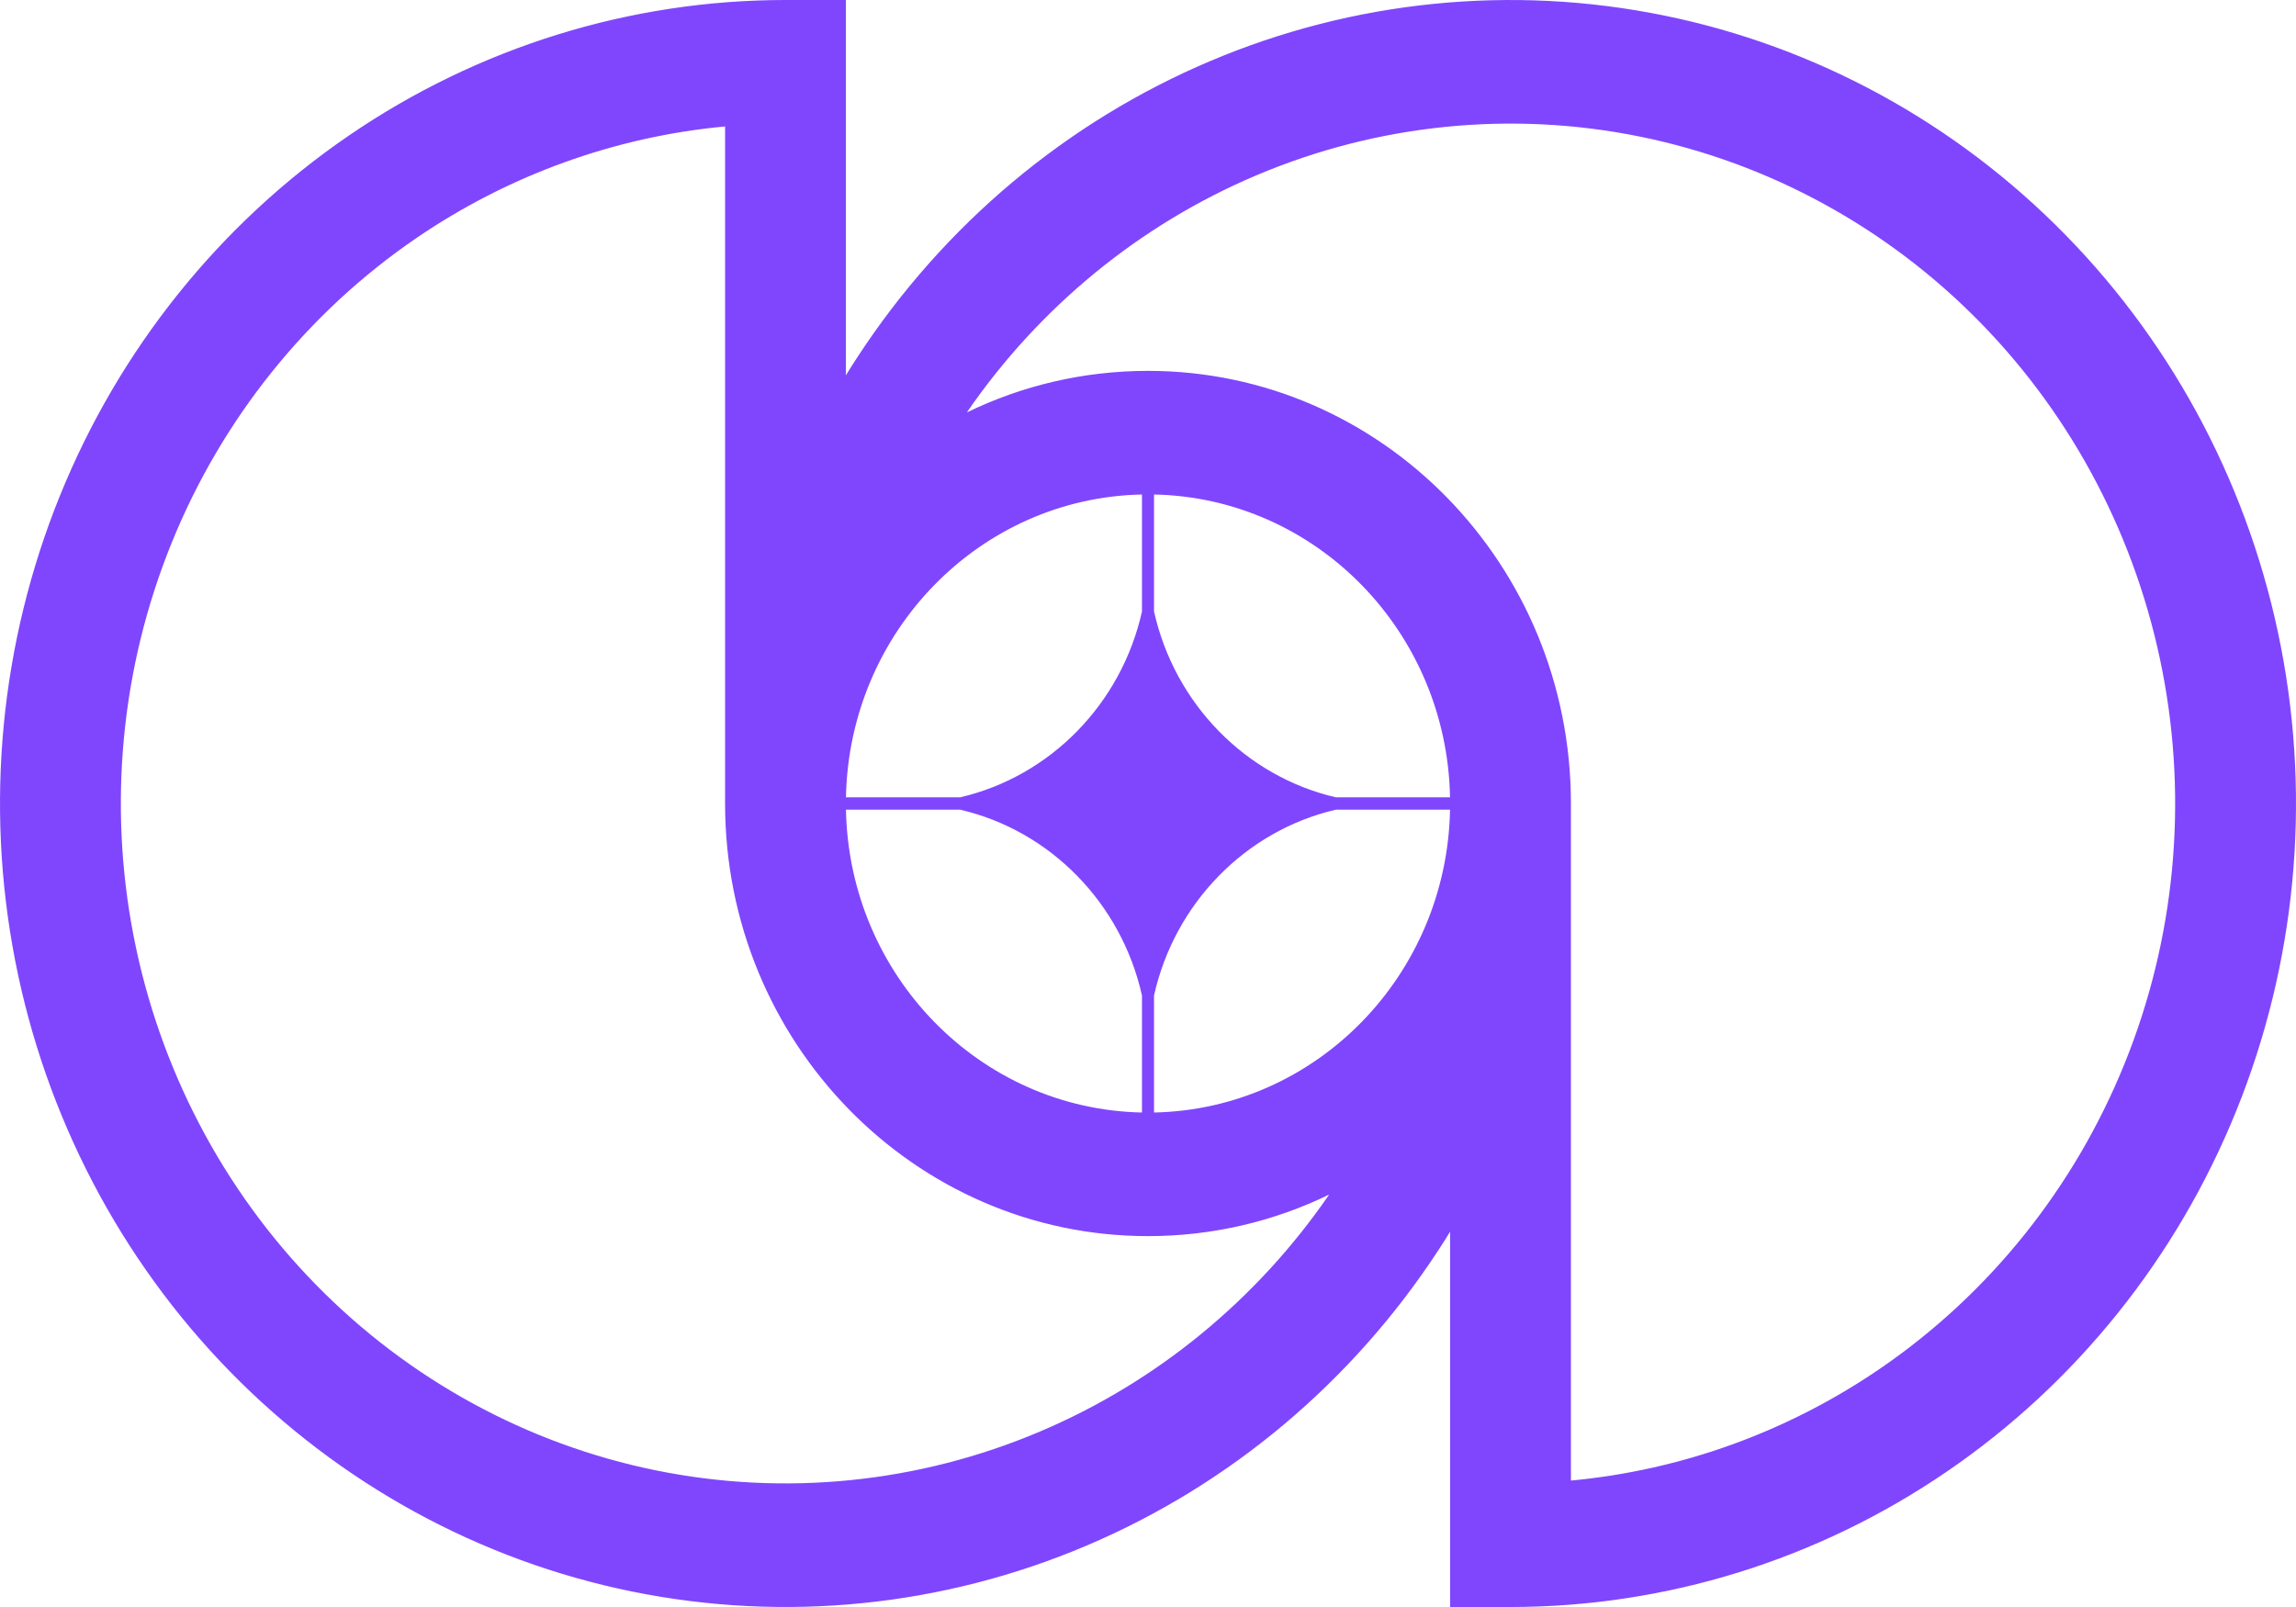
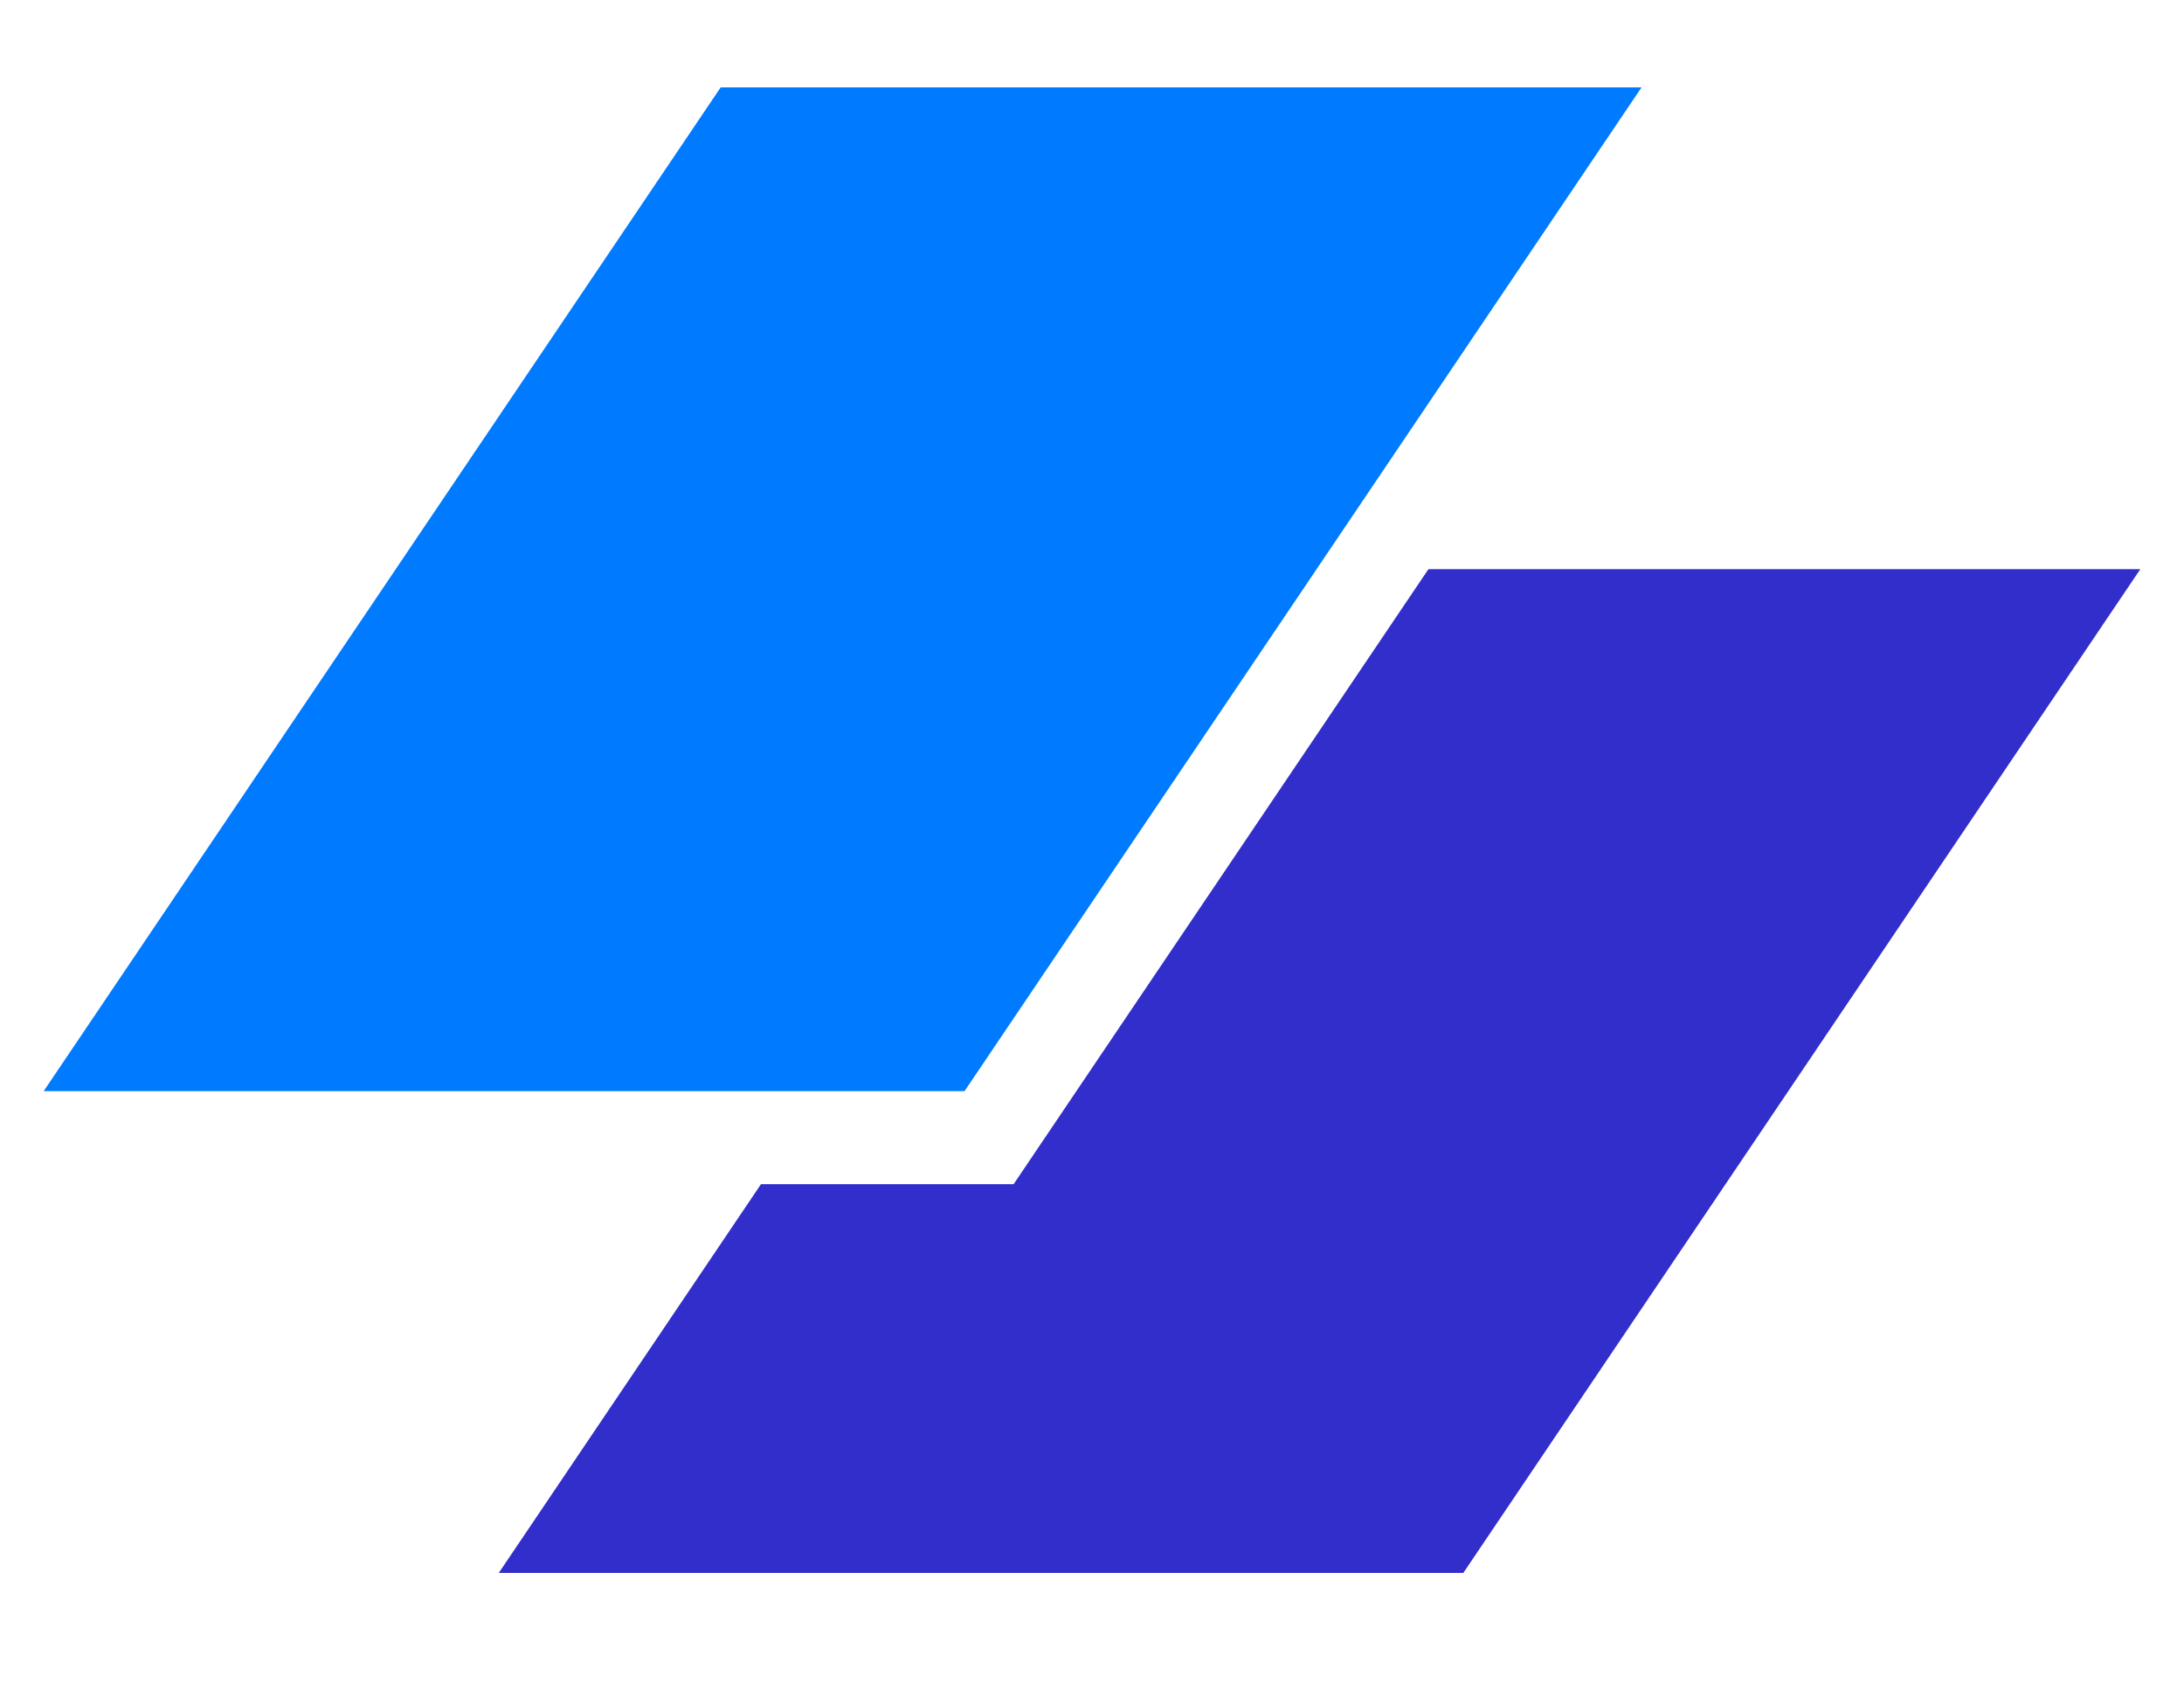
- <svg xmlns="http://www.w3.org/2000/svg" id="logo-82" width="40" height="28" viewBox="0 0 40 28" fill="none">
-   <path class="ccustom" fill-rule="evenodd" clip-rule="evenodd" d="M1.042 8.642C0.006 11.201 -0.265 14.015 0.263 16.731C0.791 19.447 2.094 21.942 4.008 23.899C5.922 25.857 8.36 27.191 11.014 27.731C13.669 28.271 16.421 27.994 18.921 26.934C21.421 25.875 23.559 24.08 25.062 21.778C25.102 21.717 25.142 21.655 25.181 21.593C25.209 21.549 25.236 21.505 25.263 21.461V28H26.316C29.022 28 31.668 27.179 33.918 25.64C36.169 24.102 37.923 21.916 38.958 19.358C39.994 16.799 40.265 13.985 39.737 11.269C39.209 8.553 37.906 6.058 35.992 4.101C34.078 2.143 31.64 0.809 28.985 0.269C26.331 -0.271 23.579 0.006 21.079 1.066C18.579 2.125 16.441 3.92 14.938 6.222C14.869 6.327 14.802 6.432 14.737 6.539V7.99449e-06H13.684C10.978 7.99449e-06 8.332 0.821 6.082 2.359C3.831 3.898 2.077 6.084 1.042 8.642ZM12.632 14V2.203C10.713 2.382 8.862 3.049 7.251 4.15C5.347 5.452 3.863 7.302 2.987 9.467C2.11 11.631 1.881 14.013 2.328 16.311C2.775 18.609 3.877 20.72 5.497 22.377C7.116 24.033 9.179 25.161 11.425 25.619C13.671 26.076 15.999 25.841 18.115 24.944C20.146 24.084 21.894 22.65 23.156 20.814C22.199 21.279 21.129 21.538 20 21.538C15.931 21.538 12.632 18.163 12.632 14ZM27.368 25.797V14C27.368 9.837 24.069 6.462 20 6.462C18.871 6.462 17.801 6.721 16.844 7.186C18.106 5.35 19.854 3.916 21.885 3.056C24 2.159 26.329 1.924 28.575 2.381C30.821 2.839 32.884 3.967 34.503 5.623C36.123 7.28 37.225 9.391 37.672 11.689C38.119 13.987 37.89 16.369 37.013 18.533C36.137 20.698 34.653 22.548 32.749 23.85C31.138 24.951 29.287 25.618 27.368 25.797ZM19.895 19.384C17.072 19.327 14.793 16.996 14.738 14.108H16.729C18.3 14.474 19.537 15.739 19.895 17.346V19.384ZM20.105 19.384C22.928 19.327 25.207 16.996 25.262 14.108H23.271C21.7 14.474 20.463 15.739 20.105 17.346V19.384ZM25.262 13.892C25.207 11.004 22.928 8.673 20.105 8.616V10.653C20.463 12.261 21.7 13.526 23.271 13.892H25.262ZM19.895 8.616C17.072 8.673 14.793 11.004 14.738 13.892H16.729C18.3 13.526 19.537 12.261 19.895 10.654V8.616Z" fill="#8046FD" />
+ <svg xmlns="http://www.w3.org/2000/svg" id="logo-35" width="50" height="39" viewBox="0 0 50 39" fill="none">
+   <path d="M16.499 2H37.581L22.082 24.973H1L16.499 2Z" class="ccompli1" fill="#007AFF" />
+   <path d="M17.422 27.102L11.419 36H33.501L49 13.027H32.702L23.206 27.102H17.422Z" class="ccustom" fill="#312ECB" />
</svg>
